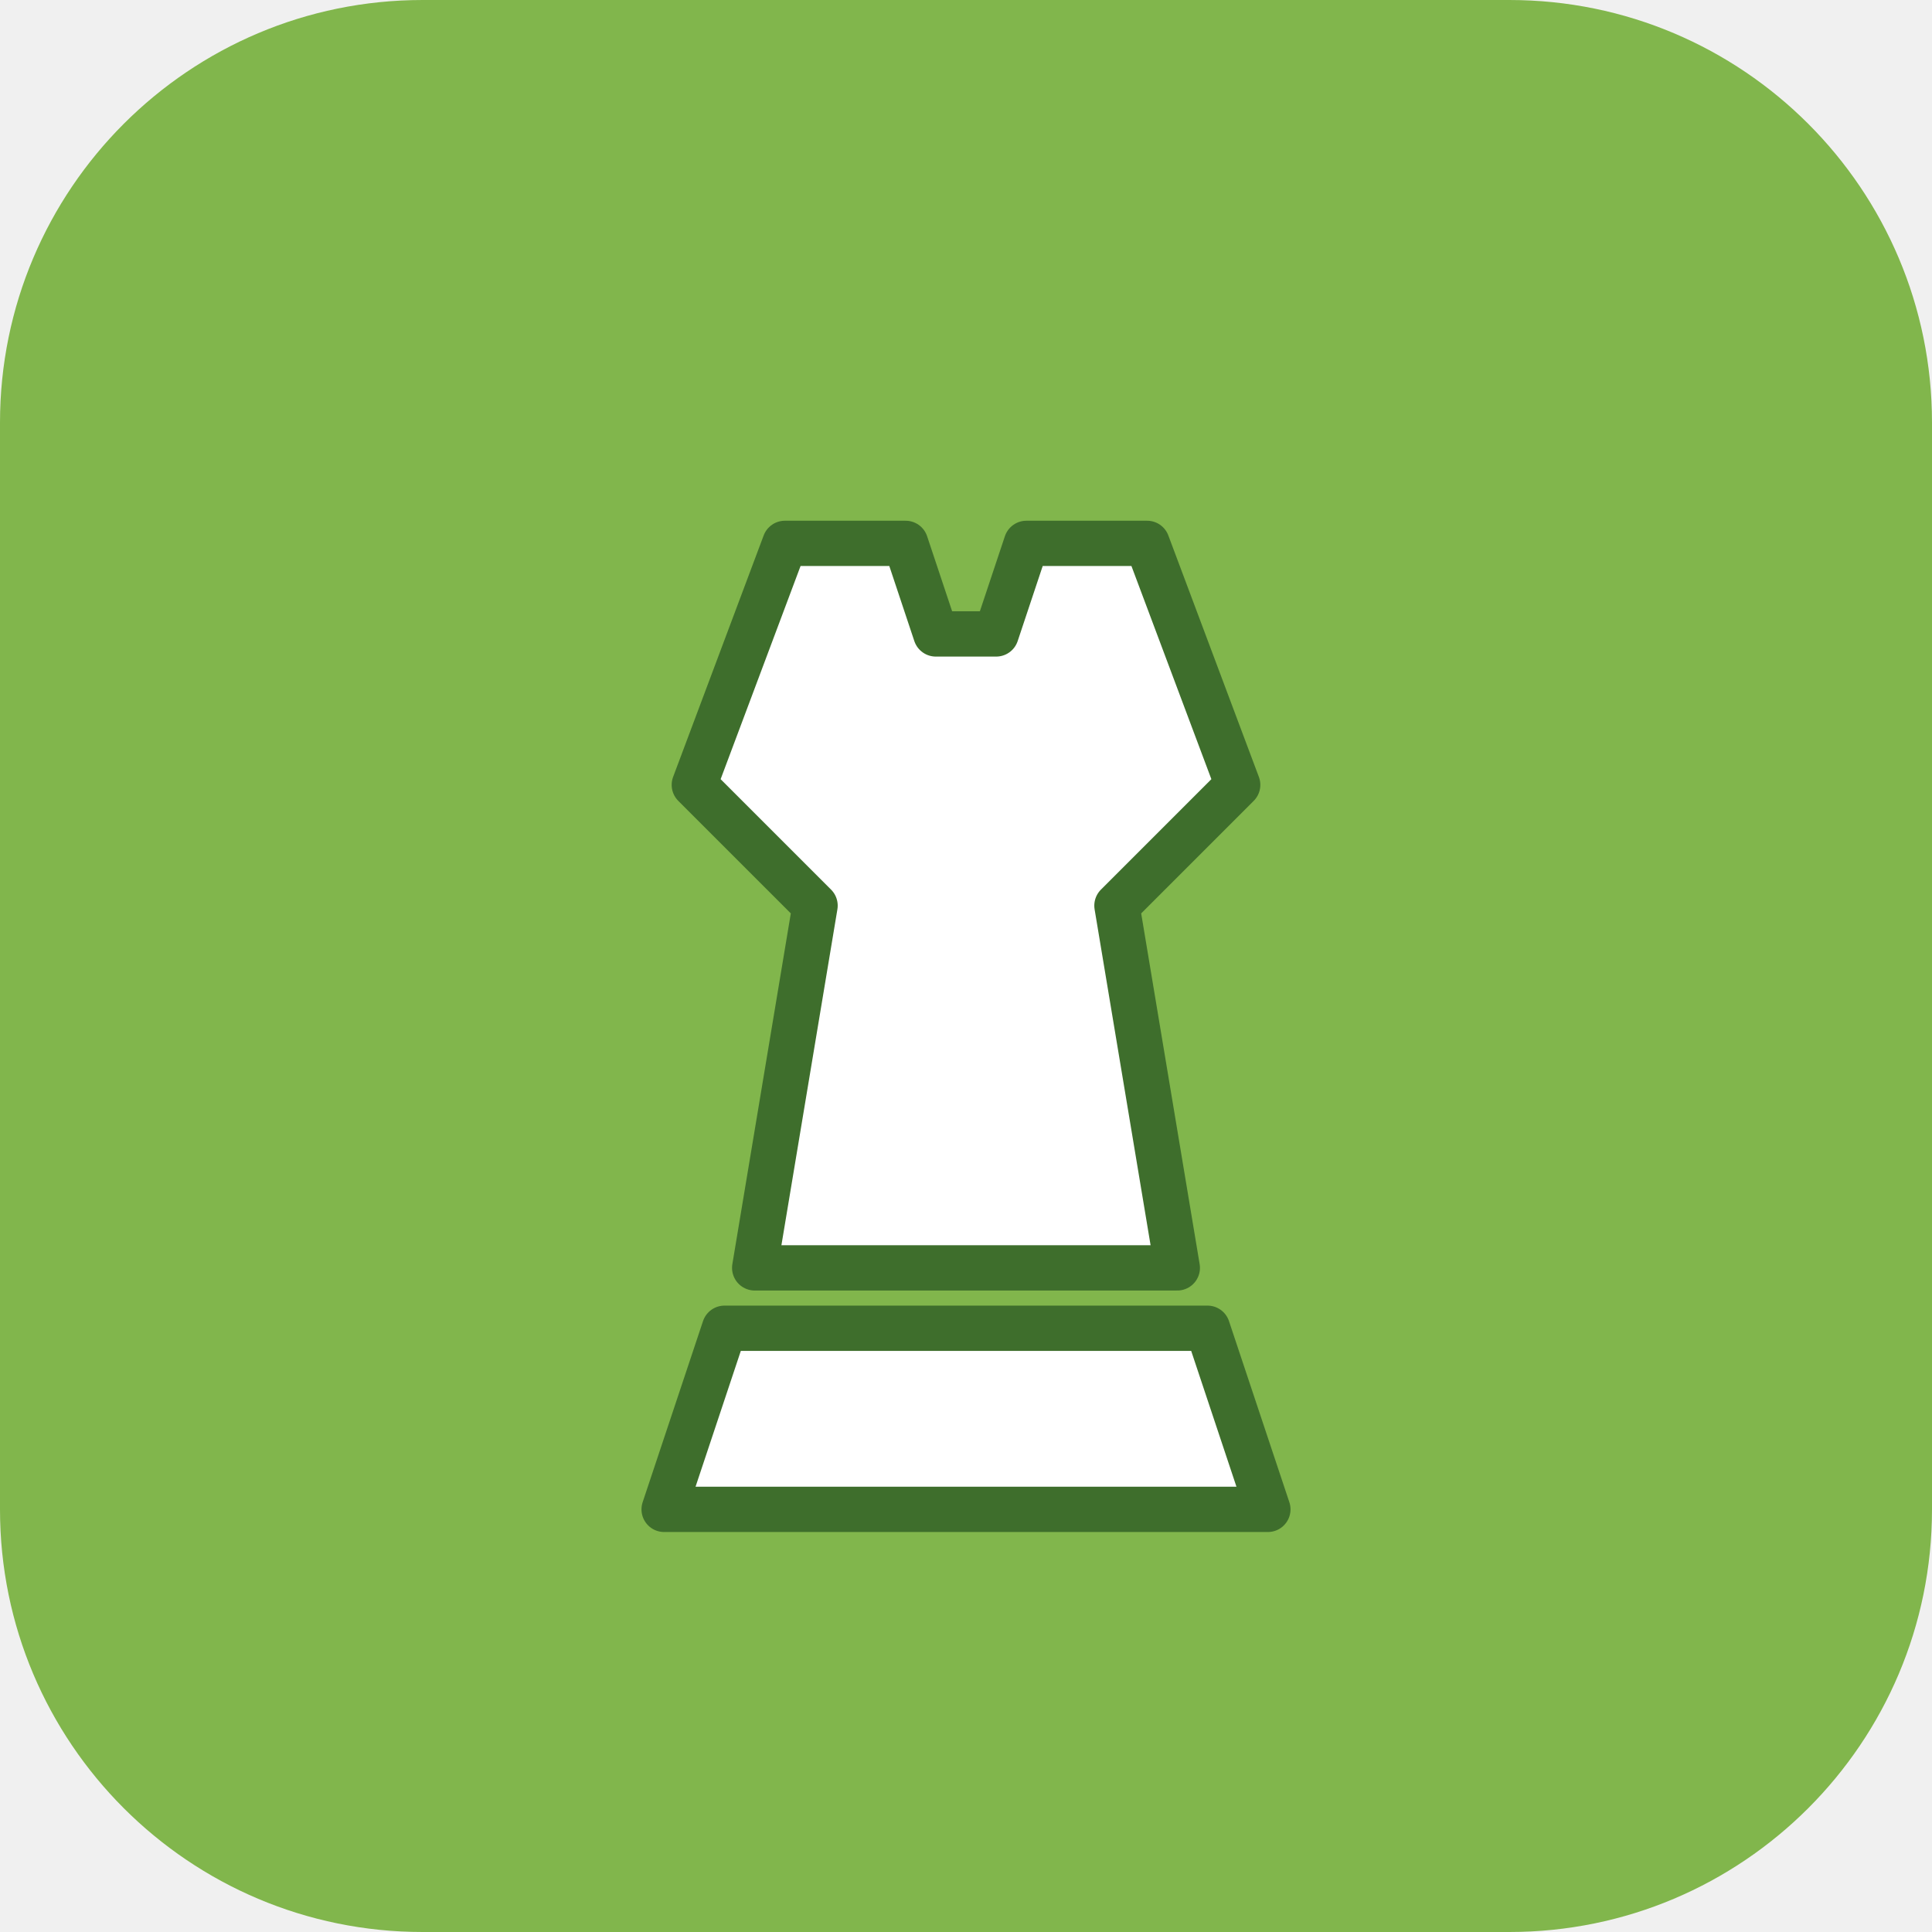
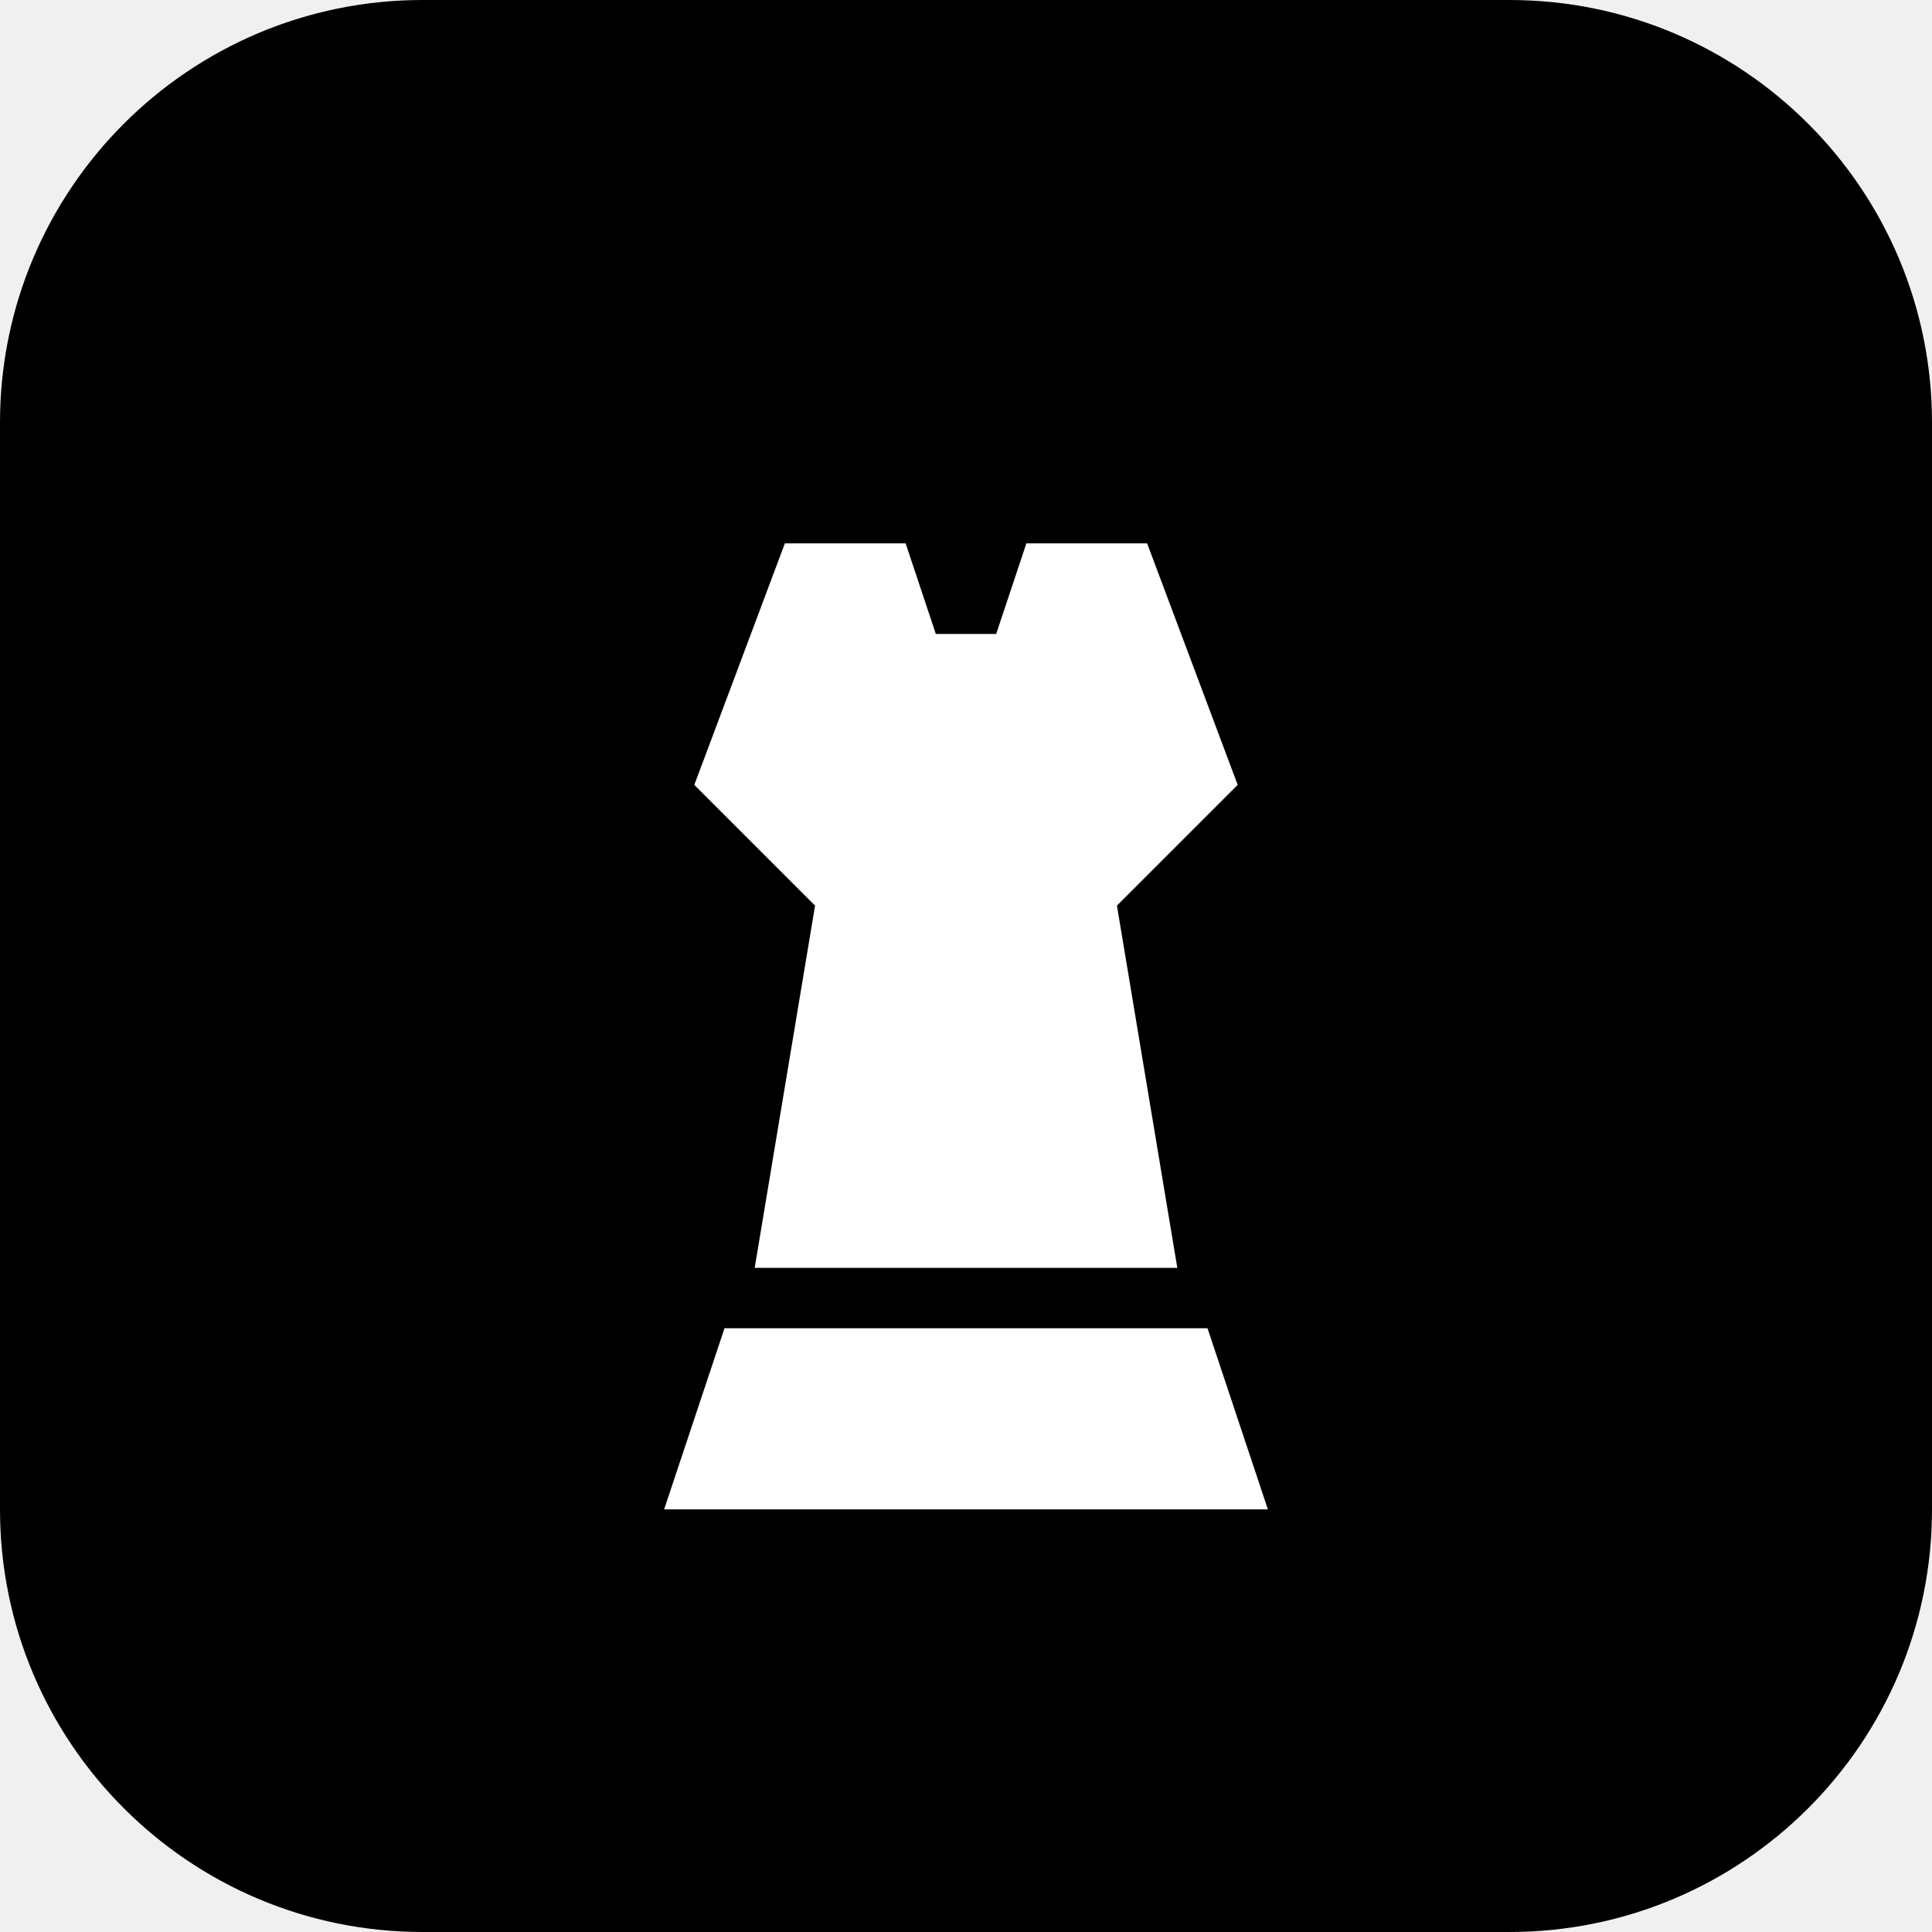
<svg xmlns="http://www.w3.org/2000/svg" viewBox="0 0 64 64">
-   <rect width="64" height="64" rx="14" fill="#81b64c" />
-   <path fill="#fff" stroke="#3e6e2c" stroke-width="1.5" stroke-linejoin="round" d="M22 50h20l-2-6H24zm3-8h14l-2-12 4-4-3-8h-4l-1 3h-2l-1-3h-4l-3 8 4 4z" />
+   <rect width="64" height="64" rx="14" fill="#000" />
+   <path fill="#fff" d="M22 50h20l-2-6H24zm3-8h14l-2-12 4-4-3-8h-4l-1 3h-2l-1-3h-4l-3 8 4 4z" />
</svg>
